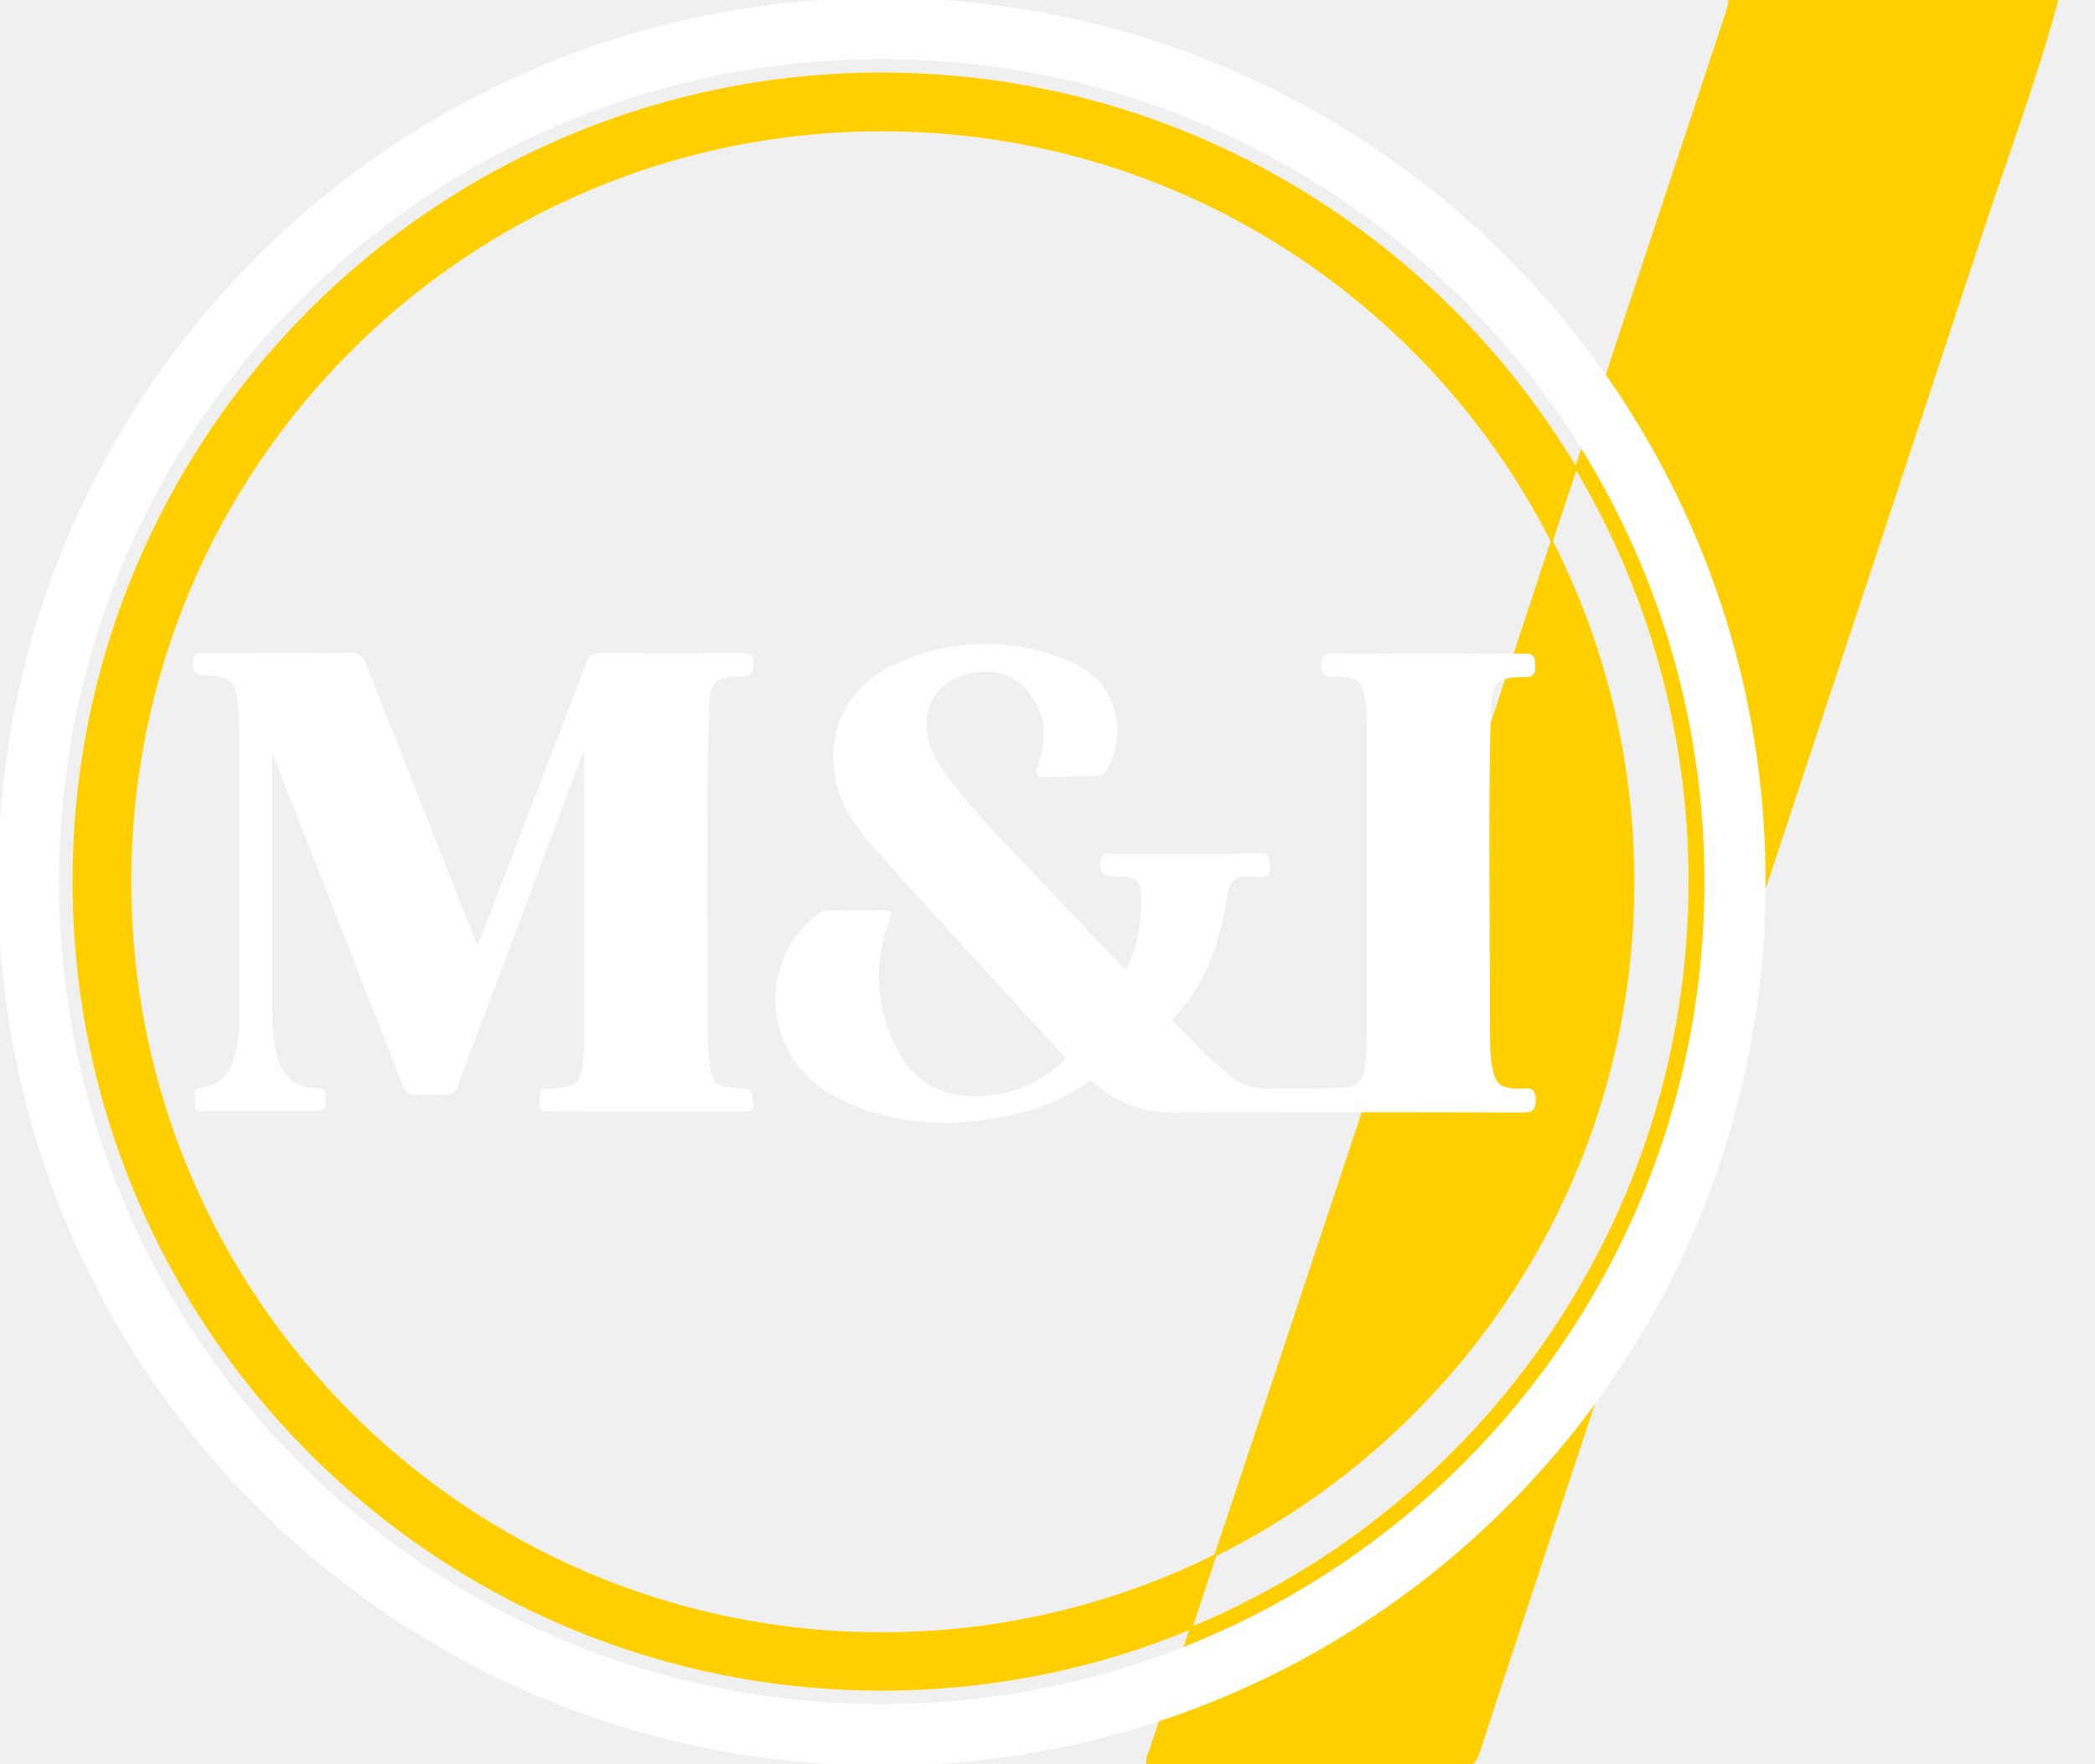
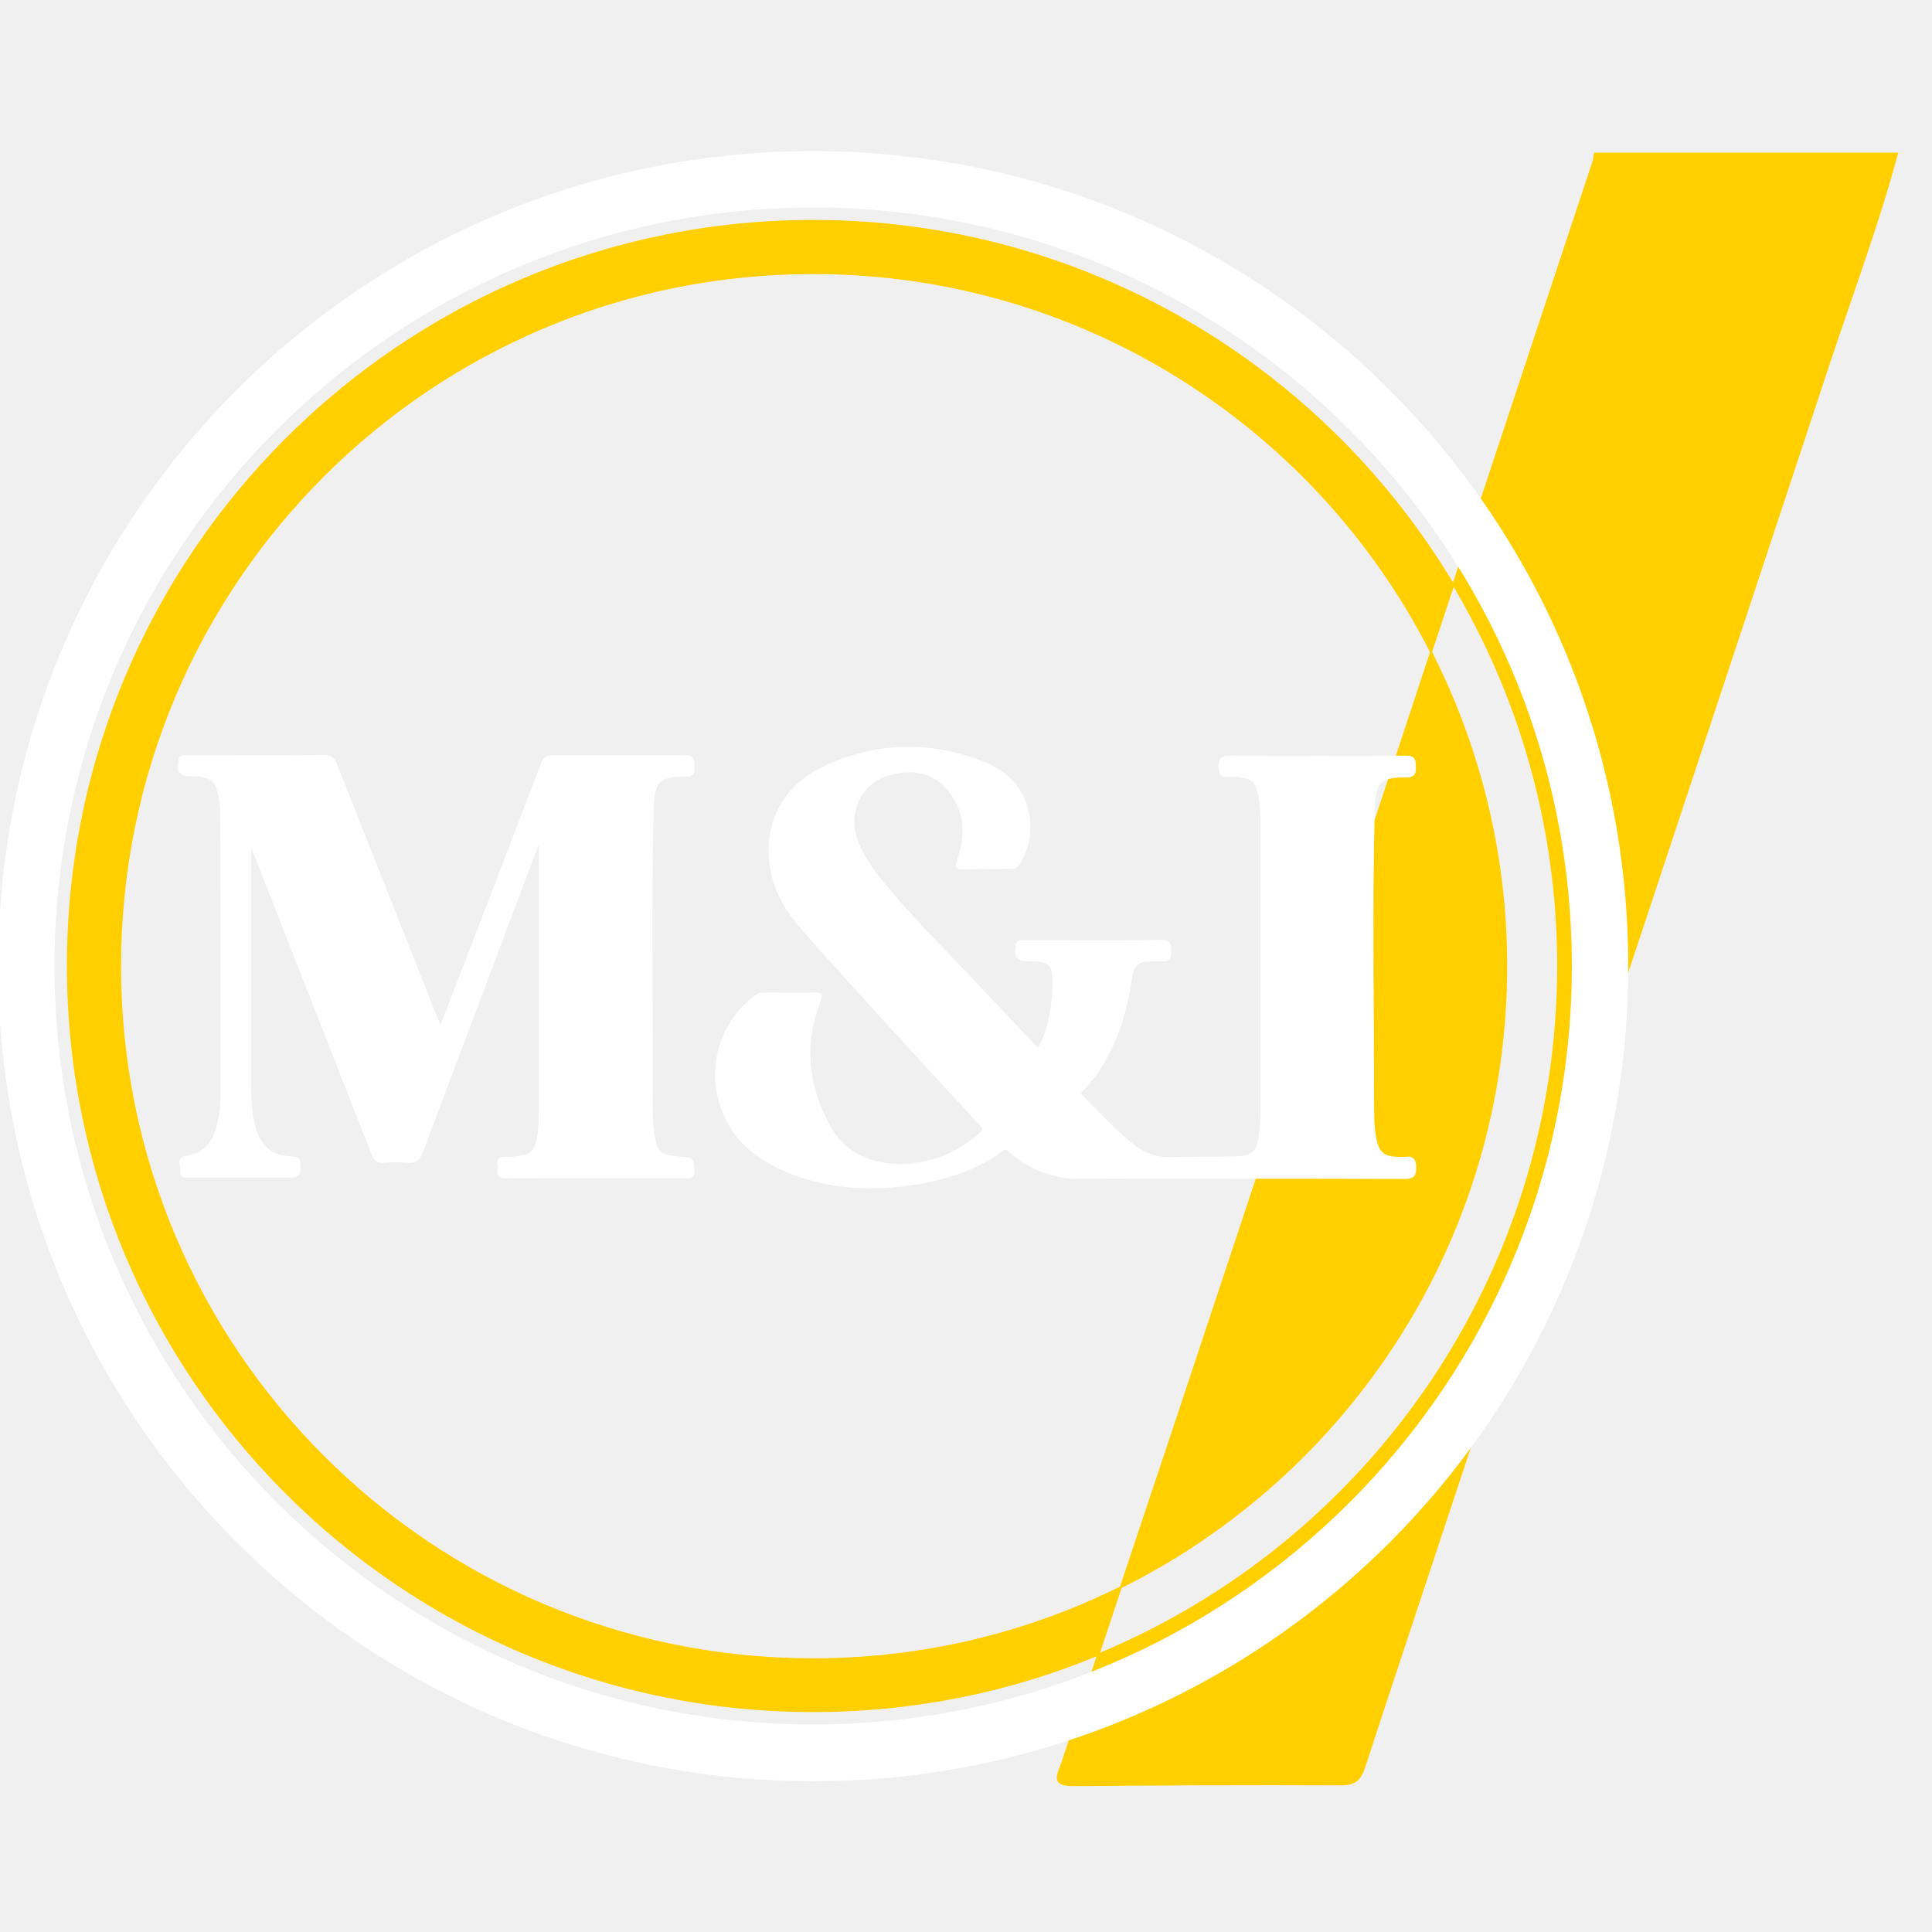
- <svg xmlns="http://www.w3.org/2000/svg" version="1.1" id="Layer_1" x="0px" y="0px" viewBox="0 0 513.9 432.5" style="enable-background:new 0 0 513.9 432.5;" xml:space="preserve">
+ <svg xmlns="http://www.w3.org/2000/svg" version="1.1" id="Layer_1" viewBox="0 0 513.9 513.9" xml:space="preserve">
  <style type="text/css">
	.st0{fill:#FFCF00;}
	.st1{fill:#FFFFFF;stroke:#FFFFFF;stroke-miterlimit:10;}
	.st2{fill:#FFCF00;stroke:#FFCF00;stroke-miterlimit:10;}
</style>
-   <path class="st0" d="M297.7,382c10-29.9,20-59.9,29.9-89.8c17.7-53.3,35.4-106.7,53-160.1c12.9,25.2,20.3,53.8,20.3,84.2  C400.9,289,358.8,351.9,297.7,382z" />
-   <path class="st0" d="M504.9,0c-5.1,19-12,37.4-18.2,56.1c-34.6,104.7-69.3,209.3-104,314c-6.5,19.7-13.1,39.4-19.5,59.1  c-1.1,3.5-2.6,5-6.4,5c-23.8-0.1-47.7,0-71.5,0.2c-6.4,0-3.8-3.7-2.9-6.5c3.2-9.6,6.3-19.1,9.5-28.7  c71.8-29.7,122.3-100.5,122.3-183c0-37-10.2-71.7-27.9-101.4c12.4-37.5,24.9-75.1,37.3-112.6c0.2-0.7,0.3-1.5,0.4-2.3H504.9z" />
-   <path class="st1" d="M216.3,0C96.8,0,0,96.8,0,216.3c0,119.4,96.8,216.3,216.3,216.3s216.3-96.8,216.3-216.3  C432.6,96.8,335.7,0,216.3,0z M216.3,418.5C104.6,418.5,14,328,14,216.3C14,104.6,104.6,14,216.3,14s202.3,90.6,202.3,202.3  C418.6,328,328,418.5,216.3,418.5z" />
-   <path class="st2" d="M216.3,18.3c-109.3,0-198,88.6-198,197.9c0,109.3,88.6,198,198,198c26.8,0,52.4-5.3,75.7-15  c1.9-5.8,3.8-11.5,5.7-17.2c-24.6,12.1-52.2,18.9-81.4,18.9c-102,0-184.6-82.6-184.6-184.6c0-102,82.6-184.6,184.6-184.6  c71.6,0,133.8,40.8,164.3,100.4c1.9-5.7,3.8-11.5,5.7-17.2C351.8,57.1,288.5,18.3,216.3,18.3z" />
-   <path class="st1" d="M276.2,238.9c2.9-5.2,3.9-10.4,4.2-15.8c0.1-1.4,0.1-2.9,0-4.3c-0.2-2.7-1.4-3.9-4.1-4.2  c-0.9-0.1-1.8-0.1-2.7-0.1c-2.9,0-3.5-0.8-2.9-3.8c0.2-1.1,0.9-0.8,1.6-0.8c2.6,0,5.2,0,7.9,0c9.6,0,19.2,0.1,28.8-0.1  c2.2,0,2,1.1,2,2.5c0.1,1.6-0.3,2.5-2.1,2.2c-0.8-0.1-1.7,0-2.5,0c-3.8,0-5.2,1.2-5.8,5c-1.2,8-3.3,15.6-7.5,22.6  c-1.5,2.5-3.3,4.9-5.4,7c-0.8,0.7-0.8,1.2,0,2c4.4,4.4,8.5,9,13.4,12.9c3.1,2.5,6.5,3.7,10.5,3.6c5.6-0.2,11.2-0.1,16.7-0.2  c4.9,0,6.6-1.5,7.1-6.4c0.2-2.1,0.4-4.3,0.4-6.4c0-25.2,0-50.3,0-75.5c0-2.8-0.1-5.5-0.6-8.2c-0.7-3.9-2-5-5.9-5.4  c-0.8-0.1-1.5-0.1-2.3,0c-1.8,0.2-2.4-0.3-2.4-2.3c0-2,0.6-2.4,2.5-2.4c15.7,0.1,31.3,0.1,47,0c2.2,0,1.9,1.1,2,2.5  c0.1,1.5-0.1,2.3-2,2.3c-7-0.1-8.7,1.5-8.9,8.5c-0.7,26.2-0.2,52.4-0.2,78.6c0,3.1,0,6.3,0.6,9.5c0.8,3.8,2.1,5.1,5.9,5.3  c0.8,0,1.5,0.1,2.3,0c1.9-0.3,2.4,0.5,2.4,2.4c0,2-0.5,2.5-2.5,2.5c-28.7-0.1-57.5-0.1-86.2,0c-7.1,0-13.3-2.3-18.7-7  c-0.6-0.5-1-1.3-2.1-0.5c-7.5,5.5-16.1,8.1-25.3,9.3c-10.9,1.5-21.6,0.7-31.8-3.5c-8.3-3.4-14.9-8.8-17.7-17.8  c-3.3-10.6,0.4-21.9,9.3-28.5c0.7-0.5,1.3-0.6,2.1-0.6c4.5,0,9,0.1,13.4,0c1.5,0,1.7,0.3,1.1,1.7c-4.5,11.4-3.3,22.6,2.4,33.2  c4,7.4,10.8,10.7,19.2,10.7c8.4,0,15.5-3,21.7-8.6c1-0.9,0.9-1.5,0-2.4c-15.6-16.9-31.2-33.8-46.5-51c-4.3-4.8-7.9-10-9.1-16.4  c-2.4-11.8,2.9-22.5,14.2-27.6c13.8-6.3,28-6.6,42.1-0.9c5.7,2.3,9.8,6.3,11.3,12.6c1.1,4.8,0.3,9.4-2.2,13.7  c-0.4,0.7-0.9,1.1-1.8,1.1c-4.3,0-8.7,0.1-13,0.2c-1.5,0-1.5-0.4-1.1-1.7c2.3-6.4,2.3-12.6-1.8-18.3c-3.7-5.1-8.9-6.7-15-5.5  c-5.4,1.1-9.3,4-10.9,9.4c-1.1,3.8-0.5,7.5,1.2,11c2.2,4.6,5.4,8.4,8.7,12.3c7.6,8.9,16,17.1,24,25.7c4.6,4.9,9.3,9.8,13.9,14.7  C275.3,237.7,275.7,238.2,276.2,238.9z" />
-   <path class="st1" d="M143.6,181.7c-2.6,7-5.3,14-7.9,21c-7.9,21.1-15.9,42.1-23.8,63.2c-0.6,1.7-1.5,2.3-3.3,2.2  c-2.2-0.2-4.4-0.2-6.6,0c-1.4,0.1-2.1-0.5-2.6-1.7c-5.6-14.3-11.2-28.5-16.8-42.8c-5.2-13.2-10.3-26.3-15.5-39.5  c-0.2-0.4-0.4-0.8-0.8-1.1c0,0.7,0,1.3,0,2c0,21,0,41.9,0,62.9c0,3.9,0.2,7.9,1.3,11.7c1.6,5.2,4.6,7.6,10.1,7.8  c1.3,0,1.8,0.4,1.7,1.7c0,2.9,0,2.9-3,2.9c-8.8,0-17.7,0-26.5,0c-0.7,0-1.8,0.3-1.5-1c0.3-1.2-1.1-3.4,0.9-3.7  c6.6-0.9,8.4-5.6,9.4-11.1c0.4-2.4,0.5-4.8,0.5-7.2c0-24.3,0-48.5-0.1-72.8c0-2.1-0.2-4.3-0.7-6.3c-0.7-3-2-4-5.2-4.5  c-0.7-0.1-1.5-0.1-2.3-0.1c-2.9,0-3.5-0.9-2.9-3.8c0.2-1.1,1-0.8,1.6-0.8c3,0,6.1,0,9.1,0c9.2,0,18.3,0.1,27.5-0.1  c1.8,0,2.4,0.8,3,2.2c9,22.7,18,45.5,27,68.2c0.3,0.7,0.6,1.4,1,2.3c4.1-10.7,8.1-21,12.1-31.4c5-13.1,10.1-26.3,15.1-39.4  c0.5-1.4,1.2-1.8,2.7-1.8c11.7,0.1,23.4,0.1,35.2,0c2.4,0,1.8,1.3,1.9,2.6c0.1,1.4-0.1,2.2-1.9,2.1c-7-0.1-8.7,1.6-8.9,8.5  c-0.7,25.1-0.2,50.2-0.3,75.3c0,4.2-0.1,8.4,0.6,12.6c0.7,4.1,1.9,5.1,5.9,5.5c0.5,0.1,1.1,0.1,1.6,0.2c3,0.2,2.9,0.2,3,3.2  c0.1,1.7-0.9,1.5-1.9,1.5c-11.8,0-23.6,0-35.4,0c-4.1,0-8.3-0.1-12.4,0c-1.4,0-2-0.4-1.6-1.7c0.3-1.1-1.1-3.1,1.6-3  c1.3,0.1,2.6-0.1,3.9-0.3c2.7-0.3,4.1-1.5,4.7-4.1c0.6-2.6,0.7-5.2,0.7-7.8c0-24.2,0-48.4,0-72.6c0-0.2,0-0.5,0-0.7  C143.9,181.8,143.7,181.8,143.6,181.7z" />
+   <g transform="translate(0,40.700)">
+     <path class="st0" d="M297.7,382c10-29.9,20-59.9,29.9-89.8c17.7-53.3,35.4-106.7,53-160.1c12.9,25.2,20.3,53.8,20.3,84.2  C400.9,289,358.8,351.9,297.7,382z" />
+     <path class="st0" d="M504.9,0c-5.1,19-12,37.4-18.2,56.1c-34.6,104.7-69.3,209.3-104,314c-6.5,19.7-13.1,39.4-19.5,59.1  c-1.1,3.5-2.6,5-6.4,5c-23.8-0.1-47.7,0-71.5,0.2c-6.4,0-3.8-3.7-2.9-6.5c3.2-9.6,6.3-19.1,9.5-28.7  c71.8-29.7,122.3-100.5,122.3-183c0-37-10.2-71.7-27.9-101.4c12.4-37.5,24.9-75.1,37.3-112.6c0.2-0.7,0.3-1.5,0.4-2.3H504.9z" />
+     <path class="st1" d="M216.3,0C96.8,0,0,96.8,0,216.3c0,119.4,96.8,216.3,216.3,216.3s216.3-96.8,216.3-216.3  C432.6,96.8,335.7,0,216.3,0z M216.3,418.5C104.6,418.5,14,328,14,216.3C14,104.6,104.6,14,216.3,14s202.3,90.6,202.3,202.3  C418.6,328,328,418.5,216.3,418.5z" />
+     <path class="st2" d="M216.3,18.3c-109.3,0-198,88.6-198,197.9c0,109.3,88.6,198,198,198c26.8,0,52.4-5.3,75.7-15  c1.9-5.8,3.8-11.5,5.7-17.2c-24.6,12.1-52.2,18.9-81.4,18.9c-102,0-184.6-82.6-184.6-184.6c0-102,82.6-184.6,184.6-184.6  c71.6,0,133.8,40.8,164.3,100.4c1.9-5.7,3.8-11.5,5.7-17.2C351.8,57.1,288.5,18.3,216.3,18.3z" />
+     <path class="st1" d="M276.2,238.9c2.9-5.2,3.9-10.4,4.2-15.8c0.1-1.4,0.1-2.9,0-4.3c-0.2-2.7-1.4-3.9-4.1-4.2  c-0.9-0.1-1.8-0.1-2.7-0.1c-2.9,0-3.5-0.8-2.9-3.8c0.2-1.1,0.9-0.8,1.6-0.8c2.6,0,5.2,0,7.9,0c9.6,0,19.2,0.1,28.8-0.1  c2.2,0,2,1.1,2,2.5c0.1,1.6-0.3,2.5-2.1,2.2c-0.8-0.1-1.7,0-2.5,0c-3.8,0-5.2,1.2-5.8,5c-1.2,8-3.3,15.6-7.5,22.6  c-1.5,2.5-3.3,4.9-5.4,7c-0.8,0.7-0.8,1.2,0,2c4.4,4.4,8.5,9,13.4,12.9c3.1,2.5,6.5,3.7,10.5,3.6c5.6-0.2,11.2-0.1,16.7-0.2  c4.9,0,6.6-1.5,7.1-6.4c0.2-2.1,0.4-4.3,0.4-6.4c0-25.2,0-50.3,0-75.5c0-2.8-0.1-5.5-0.6-8.2c-0.7-3.9-2-5-5.9-5.4  c-0.8-0.1-1.5-0.1-2.3,0c-1.8,0.2-2.4-0.3-2.4-2.3c0-2,0.6-2.4,2.5-2.4c15.7,0.1,31.3,0.1,47,0c2.2,0,1.9,1.1,2,2.5  c0.1,1.5-0.1,2.3-2,2.3c-7-0.1-8.7,1.5-8.9,8.5c-0.7,26.2-0.2,52.4-0.2,78.6c0,3.1,0,6.3,0.6,9.5c0.8,3.8,2.1,5.1,5.9,5.3  c0.8,0,1.5,0.1,2.3,0c1.9-0.3,2.4,0.5,2.4,2.4c0,2-0.5,2.5-2.5,2.5c-28.7-0.1-57.5-0.1-86.2,0c-7.1,0-13.3-2.3-18.7-7  c-0.6-0.5-1-1.3-2.1-0.5c-7.5,5.5-16.1,8.1-25.3,9.3c-10.9,1.5-21.6,0.7-31.8-3.5c-8.3-3.4-14.9-8.8-17.7-17.8  c-3.3-10.6,0.4-21.9,9.3-28.5c0.7-0.5,1.3-0.6,2.1-0.6c4.5,0,9,0.1,13.4,0c1.5,0,1.7,0.3,1.1,1.7c-4.5,11.4-3.3,22.6,2.4,33.2  c4,7.4,10.8,10.7,19.2,10.7c8.4,0,15.5-3,21.7-8.6c1-0.9,0.9-1.5,0-2.4c-15.6-16.9-31.2-33.8-46.5-51c-4.3-4.8-7.9-10-9.1-16.4  c-2.4-11.8,2.9-22.5,14.2-27.6c13.8-6.3,28-6.6,42.1-0.9c5.7,2.3,9.8,6.3,11.3,12.6c1.1,4.8,0.3,9.4-2.2,13.7  c-0.4,0.7-0.9,1.1-1.8,1.1c-4.3,0-8.7,0.1-13,0.2c-1.5,0-1.5-0.4-1.1-1.7c2.3-6.4,2.3-12.6-1.8-18.3c-3.7-5.1-8.9-6.7-15-5.5  c-5.4,1.1-9.3,4-10.9,9.4c-1.1,3.8-0.5,7.5,1.2,11c2.2,4.6,5.4,8.4,8.7,12.3c7.6,8.9,16,17.1,24,25.7c4.6,4.9,9.3,9.8,13.9,14.7  C275.3,237.7,275.7,238.2,276.2,238.9z" />
+     <path class="st1" d="M143.6,181.7c-2.6,7-5.3,14-7.9,21c-7.9,21.1-15.9,42.1-23.8,63.2c-0.6,1.7-1.5,2.3-3.3,2.2  c-2.2-0.2-4.4-0.2-6.6,0c-1.4,0.1-2.1-0.5-2.6-1.7c-5.6-14.3-11.2-28.5-16.8-42.8c-5.2-13.2-10.3-26.3-15.5-39.5  c-0.2-0.4-0.4-0.8-0.8-1.1c0,0.7,0,1.3,0,2c0,21,0,41.9,0,62.9c0,3.9,0.2,7.9,1.3,11.7c1.6,5.2,4.6,7.6,10.1,7.8  c1.3,0,1.8,0.4,1.7,1.7c0,2.9,0,2.9-3,2.9c-8.8,0-17.7,0-26.5,0c-0.7,0-1.8,0.3-1.5-1c0.3-1.2-1.1-3.4,0.9-3.7  c6.6-0.9,8.4-5.6,9.4-11.1c0.4-2.4,0.5-4.8,0.5-7.2c0-24.3,0-48.5-0.1-72.8c0-2.1-0.2-4.3-0.7-6.3c-0.7-3-2-4-5.2-4.5  c-0.7-0.1-1.5-0.1-2.3-0.1c-2.9,0-3.5-0.9-2.9-3.8c0.2-1.1,1-0.8,1.6-0.8c3,0,6.1,0,9.1,0c9.2,0,18.3,0.1,27.5-0.1  c1.8,0,2.4,0.8,3,2.2c9,22.7,18,45.5,27,68.2c0.3,0.7,0.6,1.4,1,2.3c4.1-10.7,8.1-21,12.1-31.4c5-13.1,10.1-26.3,15.1-39.4  c0.5-1.4,1.2-1.8,2.7-1.8c11.7,0.1,23.4,0.1,35.2,0c2.4,0,1.8,1.3,1.9,2.6c0.1,1.4-0.1,2.2-1.9,2.1c-7-0.1-8.7,1.6-8.9,8.5  c-0.7,25.1-0.2,50.2-0.3,75.3c0,4.2-0.1,8.4,0.6,12.6c0.7,4.1,1.9,5.1,5.9,5.5c0.5,0.1,1.1,0.1,1.6,0.2c3,0.2,2.9,0.2,3,3.2  c0.1,1.7-0.9,1.5-1.9,1.5c-11.8,0-23.6,0-35.4,0c-4.1,0-8.3-0.1-12.4,0c-1.4,0-2-0.4-1.6-1.7c0.3-1.1-1.1-3.1,1.6-3  c1.3,0.1,2.6-0.1,3.9-0.3c2.7-0.3,4.1-1.5,4.7-4.1c0.6-2.6,0.7-5.2,0.7-7.8c0-24.2,0-48.4,0-72.6c0-0.2,0-0.5,0-0.7  C143.9,181.8,143.7,181.8,143.6,181.7z" />
+   </g>
</svg>
